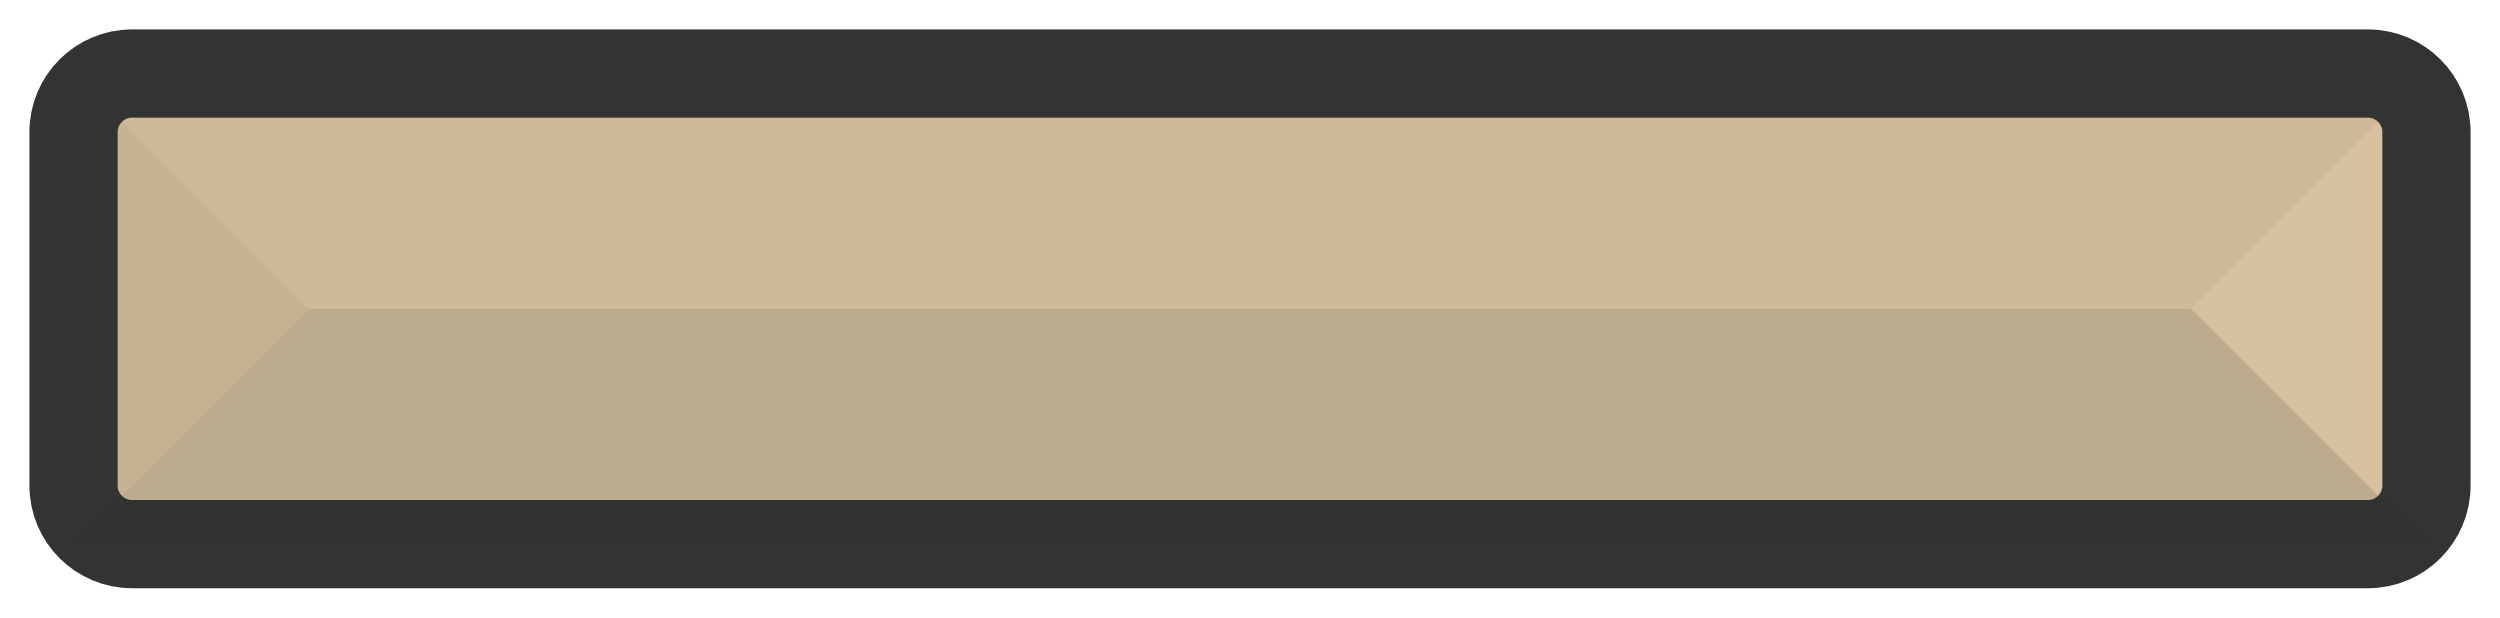
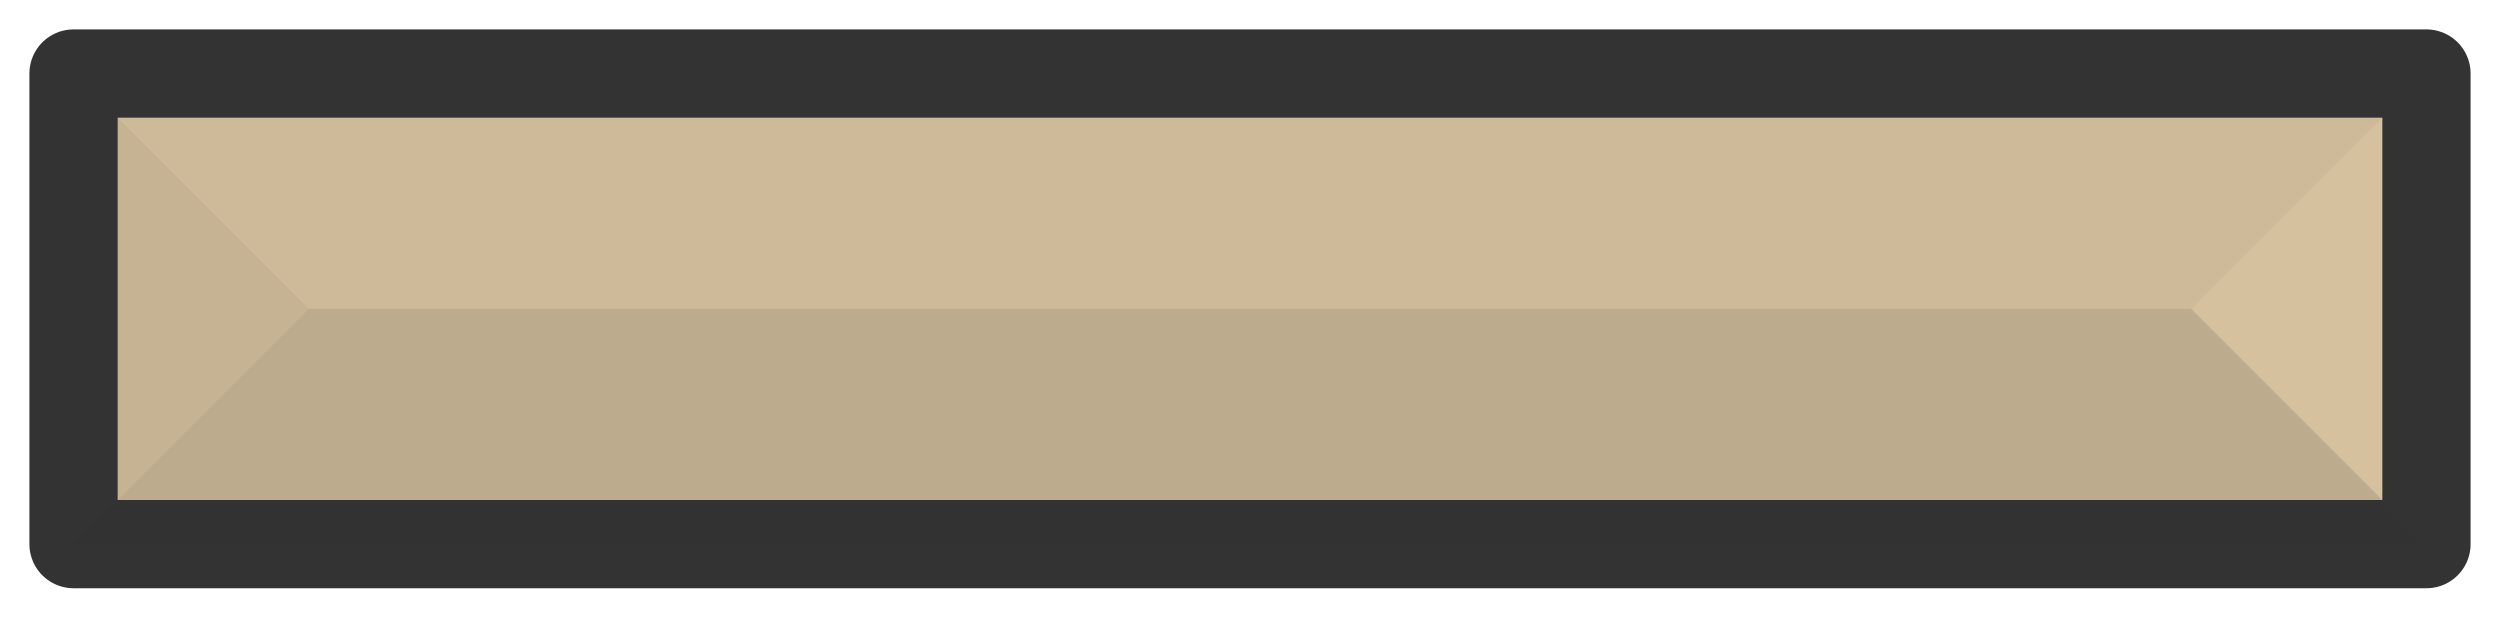
<svg xmlns="http://www.w3.org/2000/svg" width="425mm" height="105mm" viewBox="0 0 425 105" version="1.1" id="svg30005">
  <defs id="defs30002" />
  <g id="layer1">
-     <g id="g2" transform="translate(-1884.922,-364.6629)">
-       <rect style="fill:#d6c19e;fill-opacity:1;stroke:#333333;stroke-width:15;stroke-linecap:round;stroke-linejoin:round;stroke-dasharray:none;stroke-opacity:1" id="rect8" width="400" height="80" x="1897.422" y="377.163" ry="9.957" />
-       <path style="fill:#333333;fill-opacity:0.15;stroke:#000000;stroke-width:0;stroke-linecap:butt;stroke-linejoin:miter;stroke-dasharray:none;stroke-opacity:1" d="m 1897.422,457.163 40,-40 h 320 l 40,40 z" id="path8" />
-       <path style="fill:#333333;fill-opacity:0.1;stroke:#000000;stroke-width:0;stroke-linecap:butt;stroke-linejoin:miter;stroke-dasharray:none;stroke-opacity:1" d="m 1897.422,457.163 v -80 l 40,40 z" id="path9" />
-       <path style="fill:#333333;fill-opacity:0.05;stroke:#000000;stroke-width:0;stroke-linecap:butt;stroke-linejoin:miter;stroke-dasharray:none;stroke-opacity:1" d="m 1897.422,377.163 40,40 h 320 l 40,-40 z" id="path10" />
-     </g>
+     <rect style="fill:#d6c19e;fill-opacity:1;stroke:#333333;stroke-width:15;stroke-linecap:round;stroke-linejoin:round;stroke-dasharray:none;stroke-opacity:1" id="rect8" width="400" height="80" x="12.5" y="12.5" ry="0" />
+     <path style="fill:#333333;fill-opacity:0.15;stroke:#000000;stroke-width:0;stroke-linecap:butt;stroke-linejoin:miter;stroke-dasharray:none;stroke-opacity:1" d="M 12.5,92.5 52.5,52.5 h 320 l 40,40 z" id="path8" />
+     <path style="fill:#333333;fill-opacity:0.1;stroke:#000000;stroke-width:0;stroke-linecap:butt;stroke-linejoin:miter;stroke-dasharray:none;stroke-opacity:1" d="M 12.5,92.5 V 12.5 L 52.5,52.5 Z" id="path9" />
+     <path style="fill:#333333;fill-opacity:0.05;stroke:#000000;stroke-width:0;stroke-linecap:butt;stroke-linejoin:miter;stroke-dasharray:none;stroke-opacity:1" d="m 12.5,12.5 40,40 h 320 l 40,-40 z" id="path10" />
  </g>
</svg>
